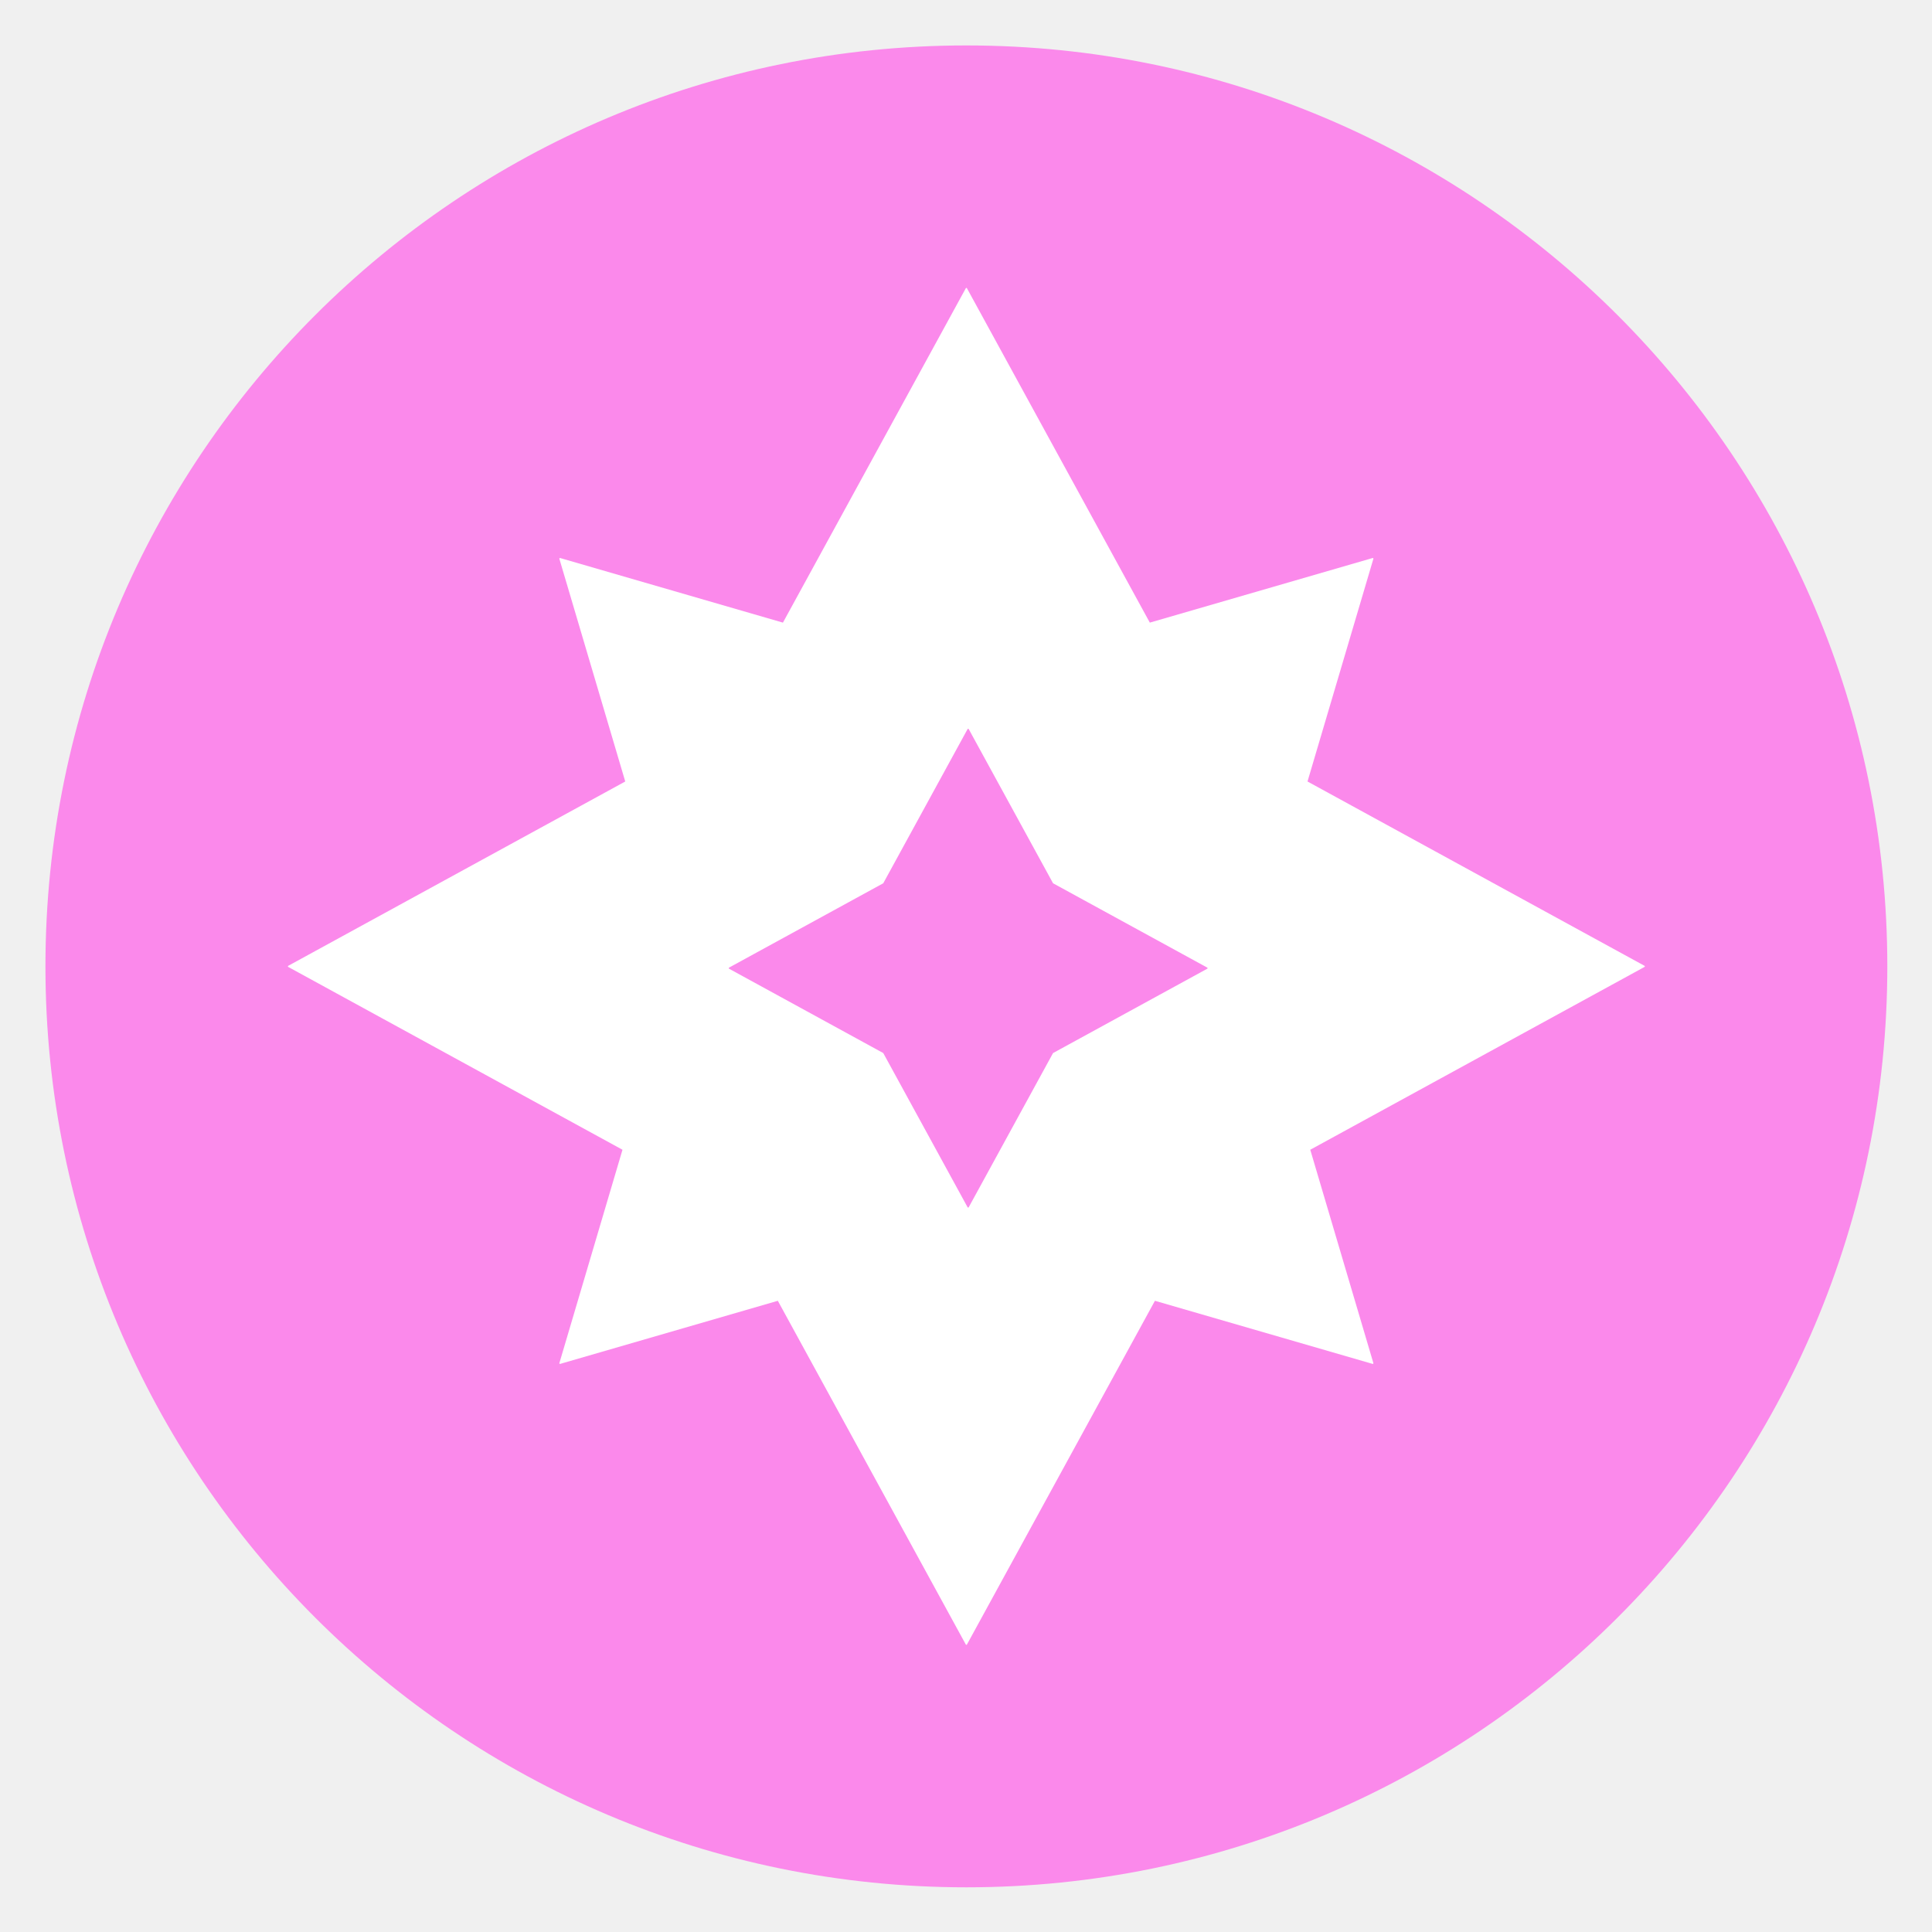
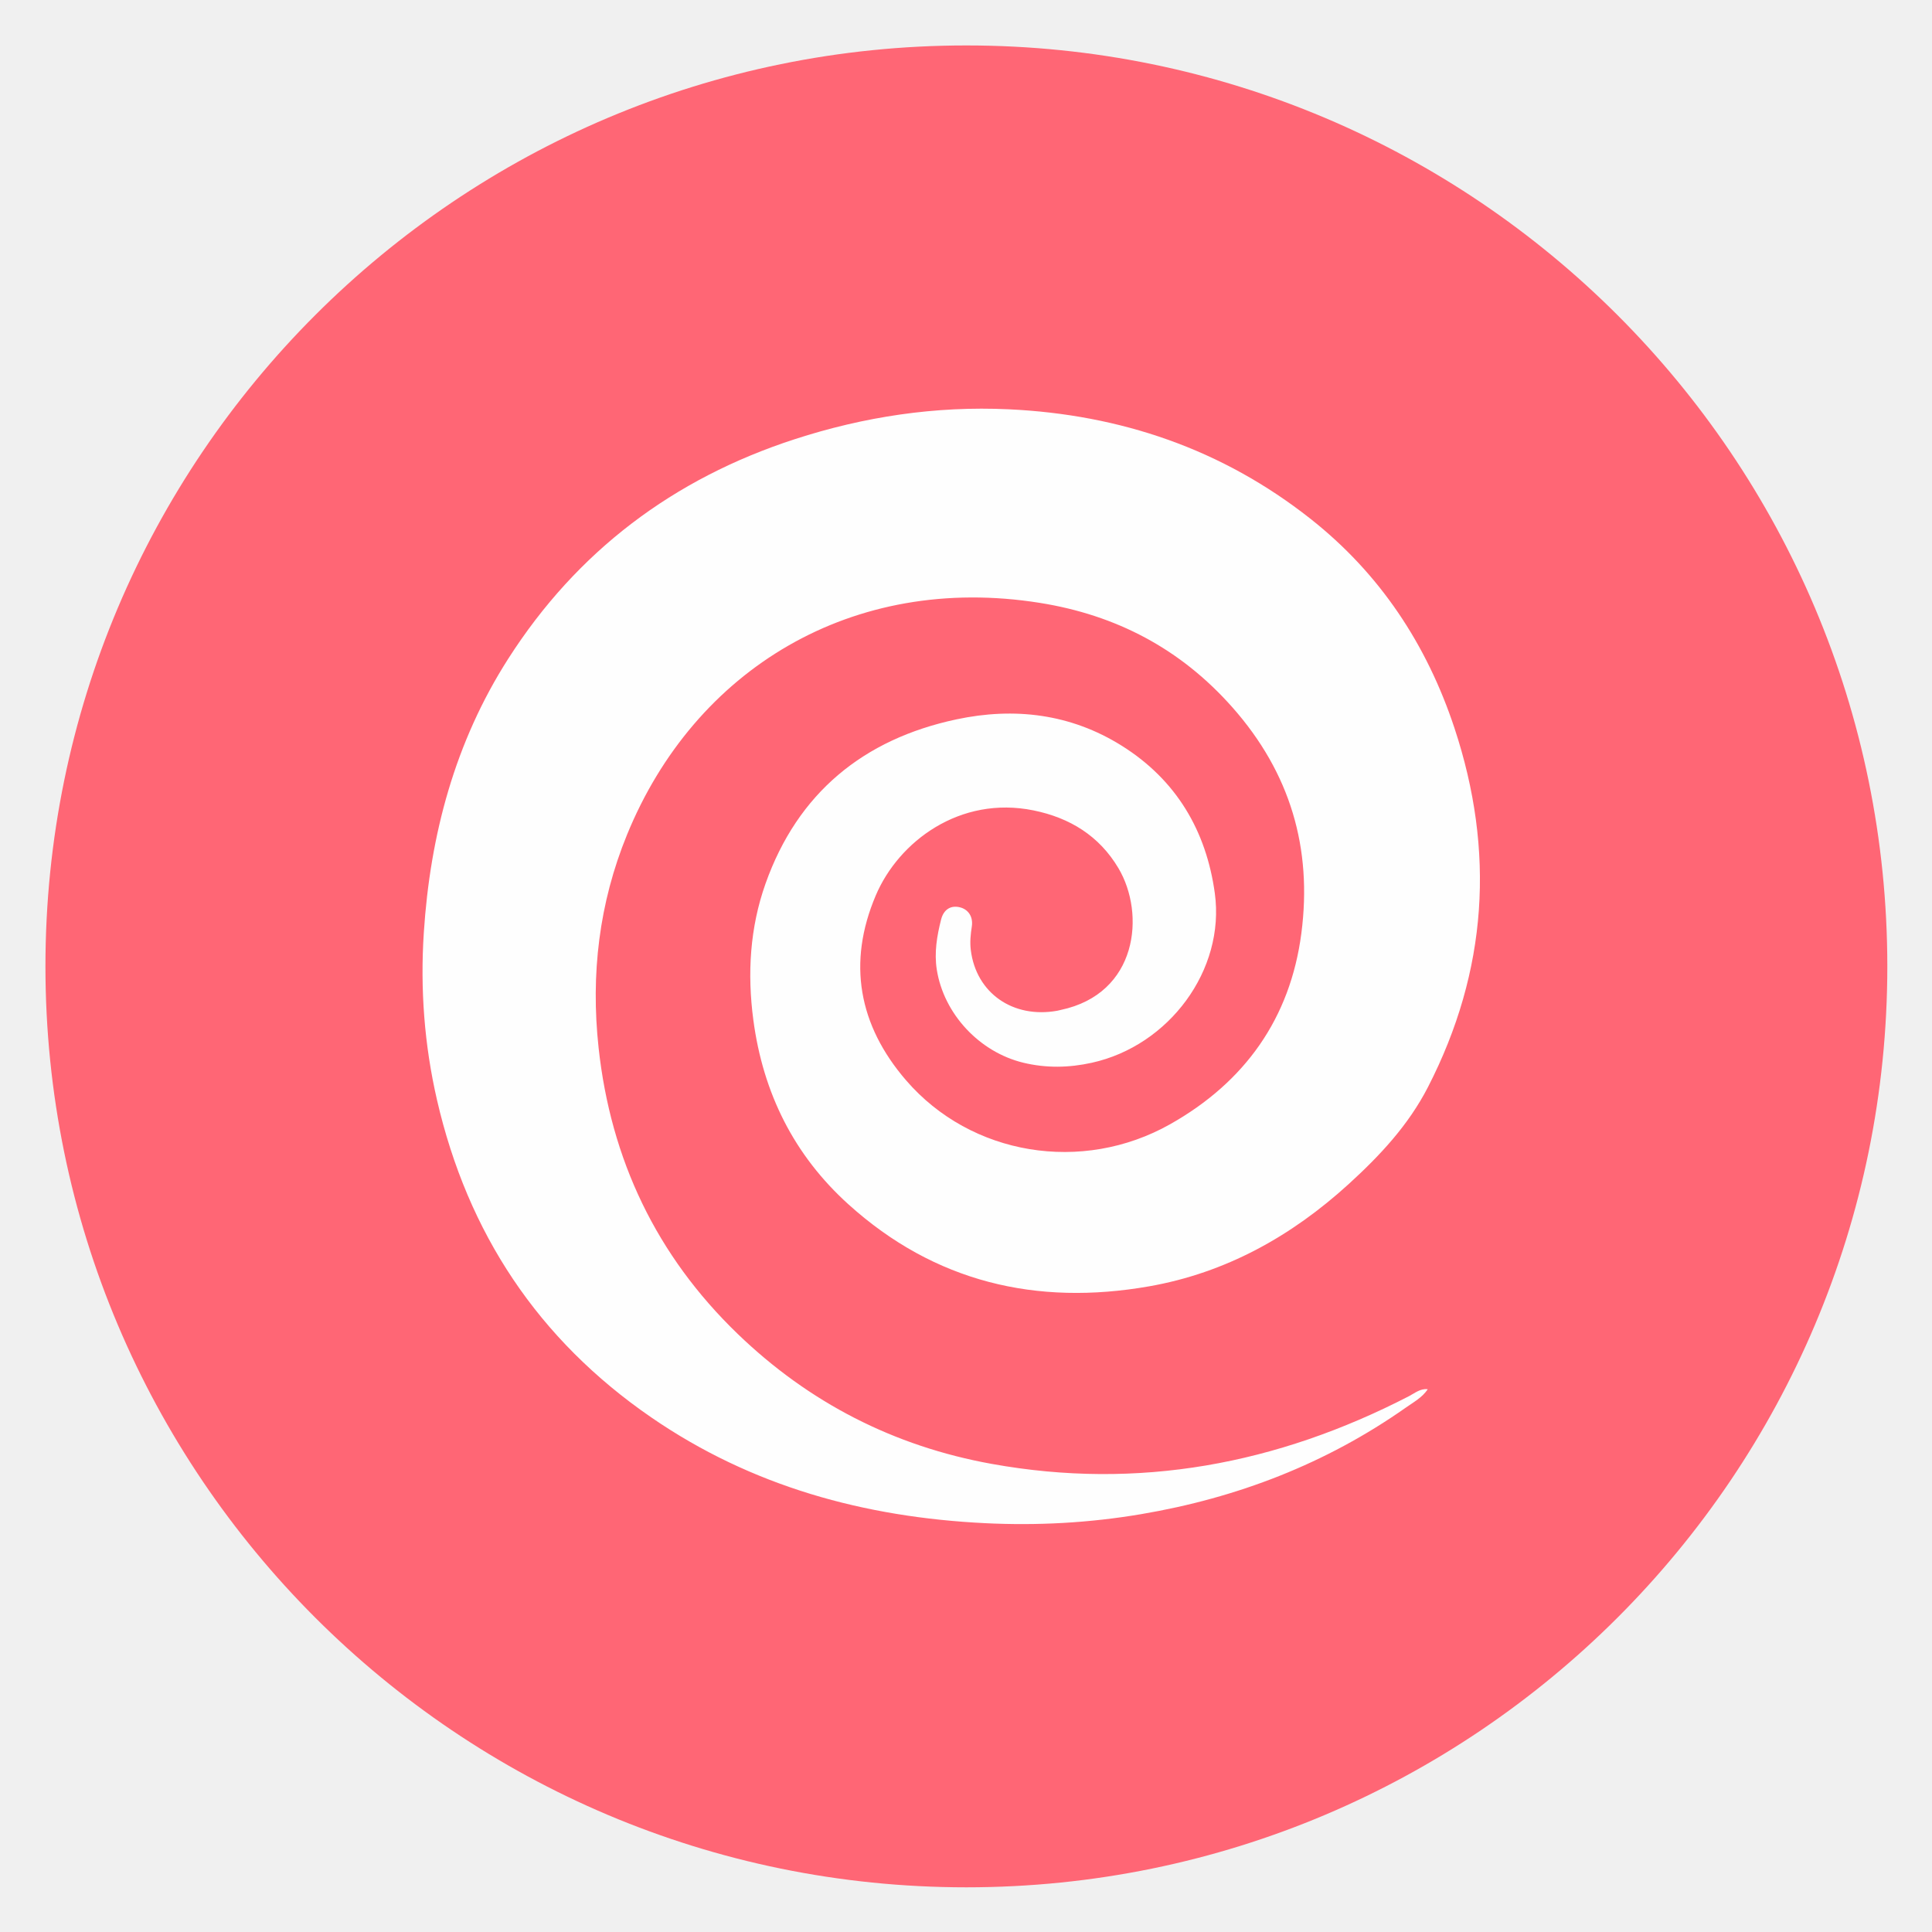
<svg xmlns="http://www.w3.org/2000/svg" version="1.1" id="Capa_1" x="0px" y="0px" viewBox="0 0 255.1 255.1" style="enable-background:new 0 0 255.1 255.1;" xml:space="preserve">
  <style type="text/css">
- 	.st0{fill:#FB89EB;}
- 	.st1{fill-rule:evenodd;clip-rule:evenodd;fill:#FFFFFF;}
+ 	.st0{fill:#FF6675;}
+ 	.st1{fill:#FEFEFE;}
</style>
  <circle class="st0" cx="127.6" cy="127.6" r="121.6" />
-   <path class="st1" d="M73.964,180.088l28.739-8.333l24.822,45.386c0.033,0.059,0.117,0.059,0.149,0l24.822-45.386l28.739,8.333  c0.064,0.019,0.124-0.041,0.105-0.106l-8.334-28.17l44.134-24.138c0.059-0.032,0.059-0.117,0-0.149l-44.498-24.337l8.698-29.4  c0.019-0.064-0.041-0.124-0.105-0.106l-29.413,8.529l-24.148-44.153c-0.032-0.059-0.117-0.059-0.149,0l-24.148,44.153l-29.413-8.529  c-0.064-0.019-0.124,0.041-0.105,0.106l8.698,29.4l-44.498,24.337c-0.059,0.032-0.059,0.117,0,0.149l44.134,24.138l-8.334,28.17  C73.84,180.047,73.9,180.107,73.964,180.088z M96.265,127.91l20.36,11.135l11.135,20.36c0.032,0.059,0.117,0.059,0.149,0  l11.135-20.36l20.36-11.135c0.059-0.032,0.059-0.117,0-0.149l-20.36-11.135l-11.135-20.36c-0.032-0.059-0.117-0.059-0.149,0  l-11.135,20.36l-20.36,11.135C96.207,127.793,96.207,127.877,96.265,127.91z" />
+   <path class="st1" d="M188.506,183.457c-0.727,1.076-1.859,1.684-2.877,2.4c-10.549,7.418-22.267,11.923-34.952,14.071  c-6.829,1.157-13.699,1.531-20.593,1.192c-15.919-0.781-30.835-4.841-44.112-13.982c-14.904-10.261-24.217-24.308-28.271-41.901  c-1.677-7.276-2.224-14.657-1.742-22.082c0.837-12.916,4.115-25.167,11.133-36.151c9.079-14.209,21.809-23.806,37.847-29.014  c9.179-2.98,18.593-4.398,28.234-3.948c14.763,0.689,28.177,5.245,39.857,14.456c9.174,7.236,15.361,16.604,19.011,27.618  c5.384,16.249,4.381,32.077-3.484,47.405c-2.592,5.052-6.368,9.078-10.489,12.833c-7.556,6.884-16.239,11.723-26.361,13.496  c-14.86,2.603-28.301-0.558-39.668-10.819c-7.212-6.509-11.29-14.728-12.569-24.361c-0.814-6.126-0.452-12.182,1.607-17.988  c4.249-11.981,12.94-19.09,25.219-21.699c7.63-1.621,15.072-0.749,21.835,3.493c7.19,4.509,11.145,11.231,12.273,19.47  c1.388,10.141-6.052,20.132-16.24,22.38c-3.012,0.664-6.011,0.724-9.026-0.001c-5.81-1.397-10.526-6.446-11.446-12.304  c-0.352-2.243,0.021-4.44,0.566-6.596c0.347-1.373,1.307-1.909,2.469-1.63c1.113,0.268,1.792,1.239,1.59,2.543  c-0.161,1.036-0.261,2.061-0.135,3.094c0.695,5.675,5.557,9.085,11.423,8.025c0.146-0.026,0.288-0.07,0.433-0.1  c10.215-2.141,11.215-12.692,7.645-18.714c-2.537-4.279-6.435-6.668-11.226-7.64c-9.717-1.971-17.792,4.111-20.814,11.214  c-3.794,8.917-2.271,17.167,3.999,24.433c8.581,9.943,23.247,12.338,34.855,5.796c9.875-5.565,15.873-13.986,17.335-25.222  c1.457-11.196-1.442-21.152-9.091-29.809c-6.877-7.783-15.413-12.21-25.427-13.809c-24.786-3.958-45.598,8.782-54.523,30.612  c-3.686,9.016-4.806,18.43-3.754,28.12c1.606,14.794,7.652,27.452,18.354,37.777c9.417,9.086,20.639,14.843,33.534,17.173  c19.404,3.507,37.707,0.041,55.104-8.932c0.776-0.4,1.48-1.024,2.449-0.928L188.506,183.457z" />
</svg>
